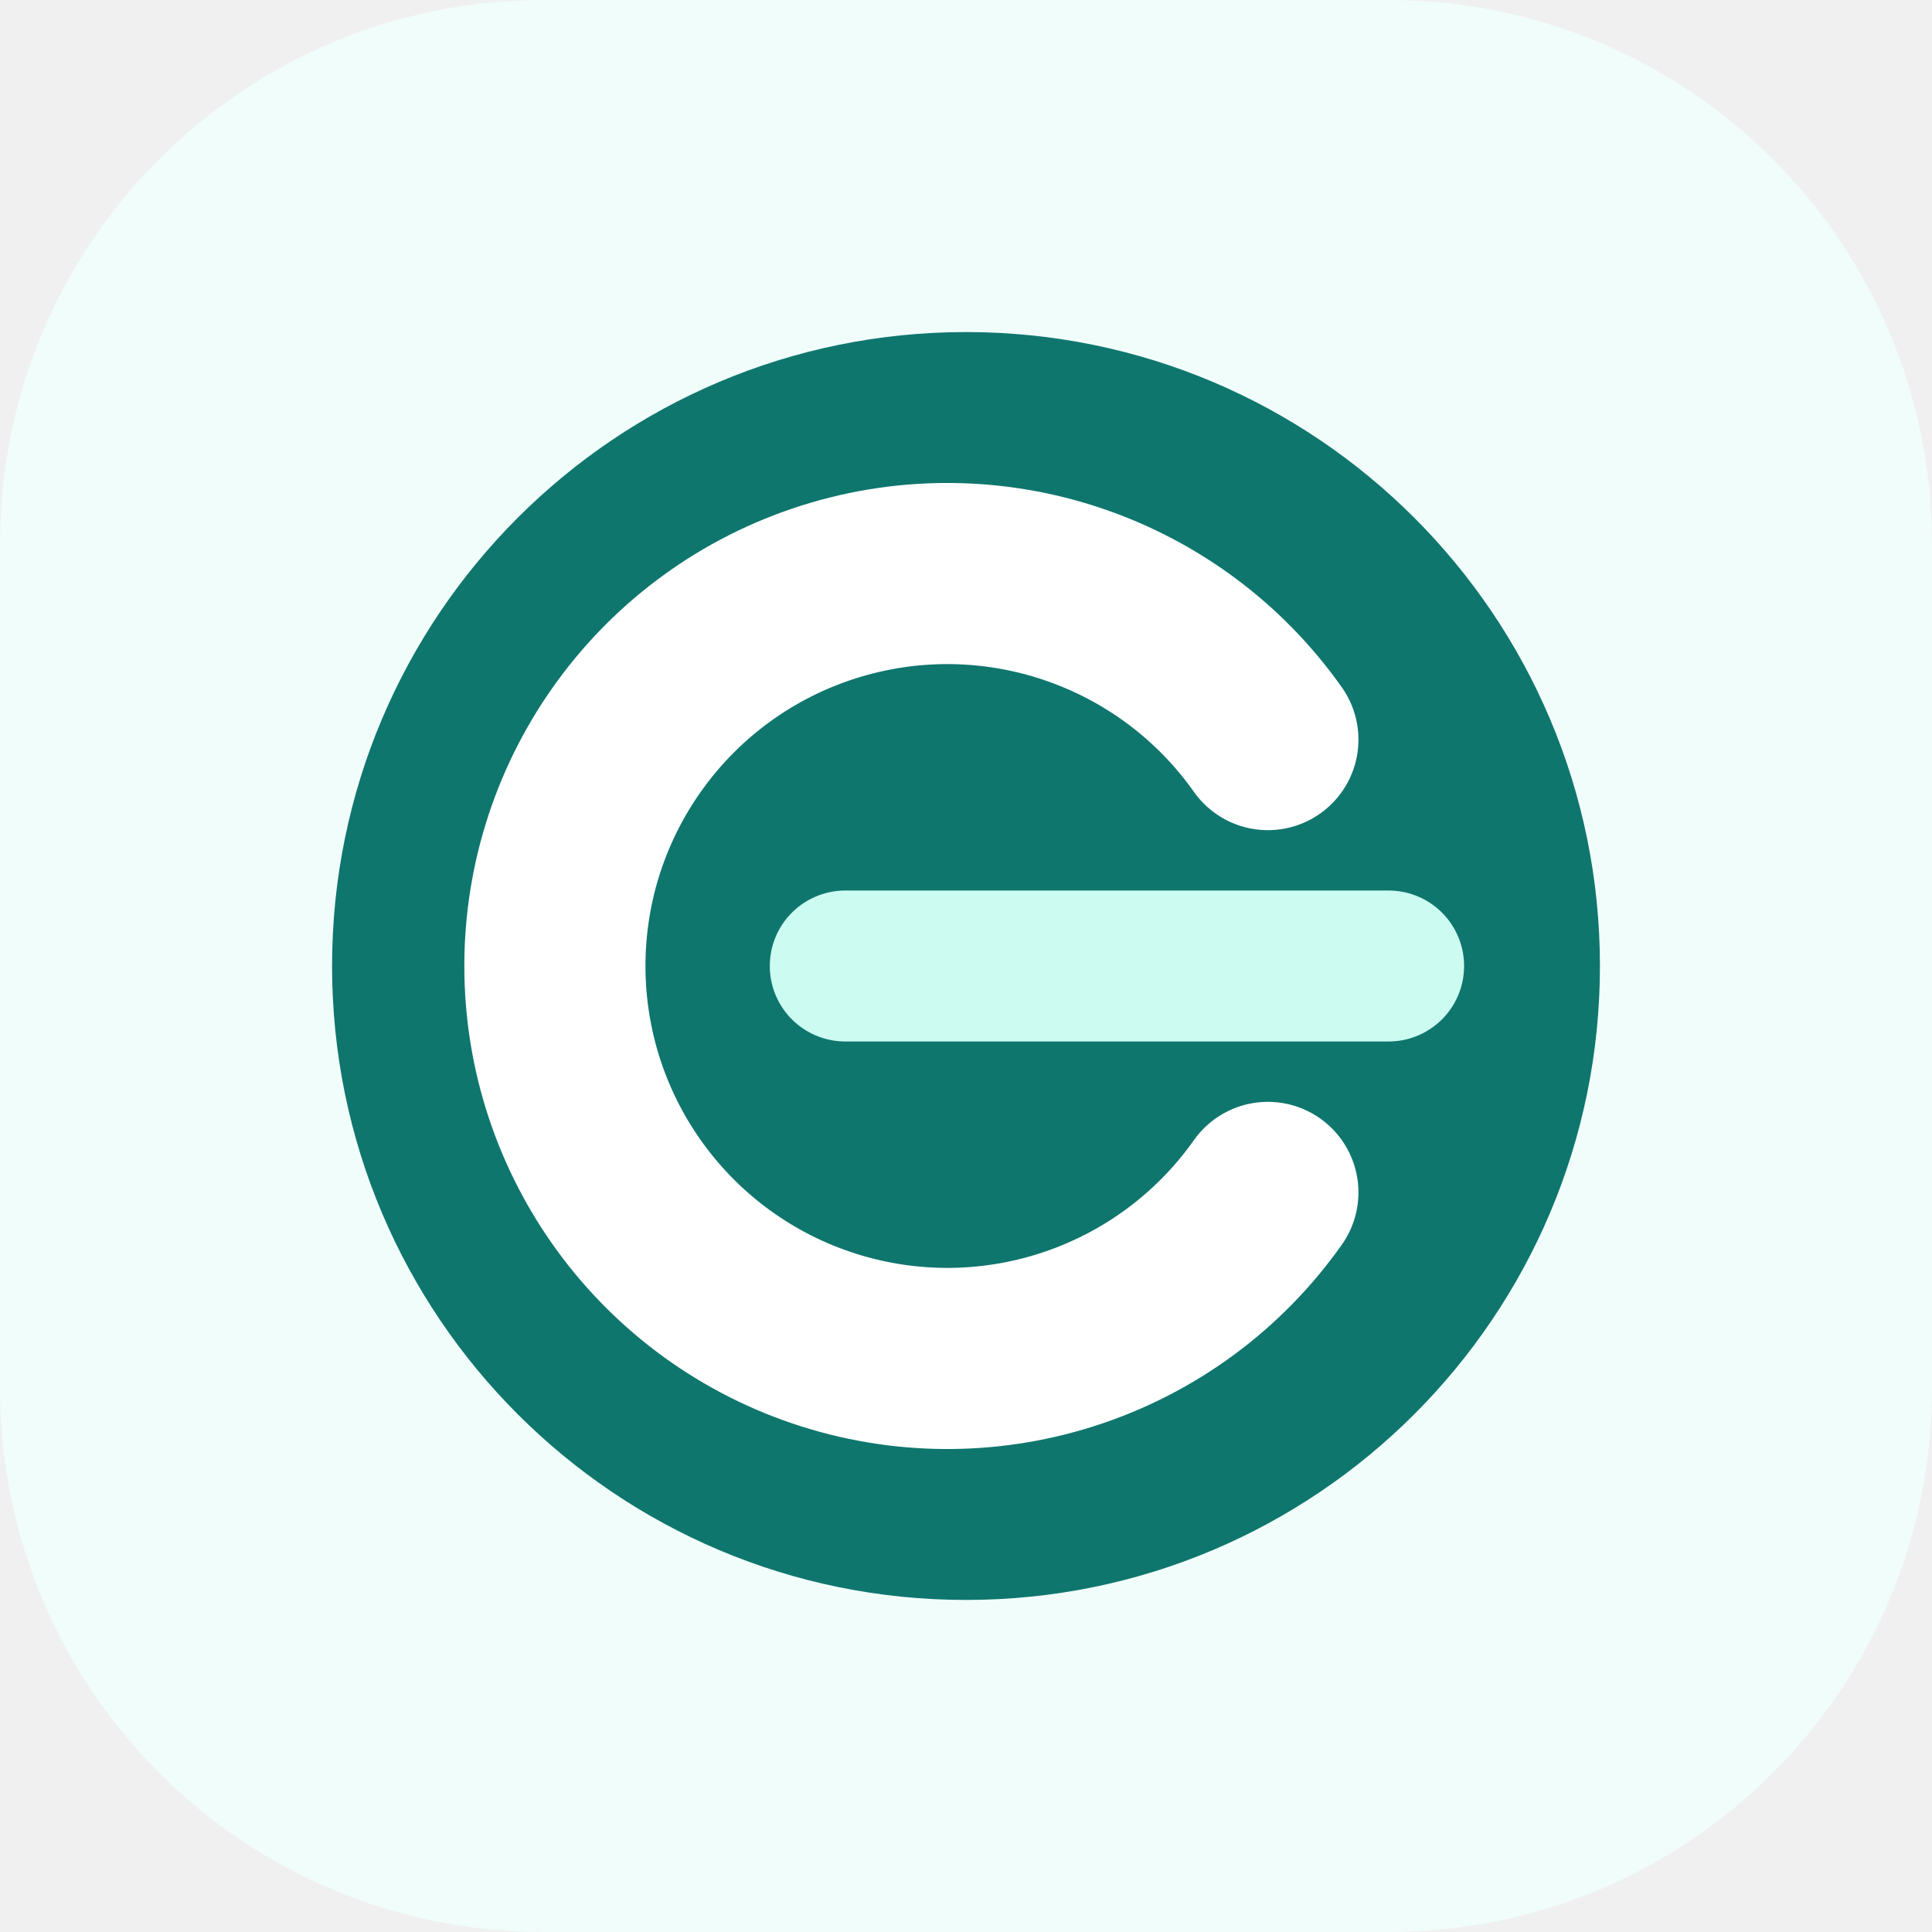
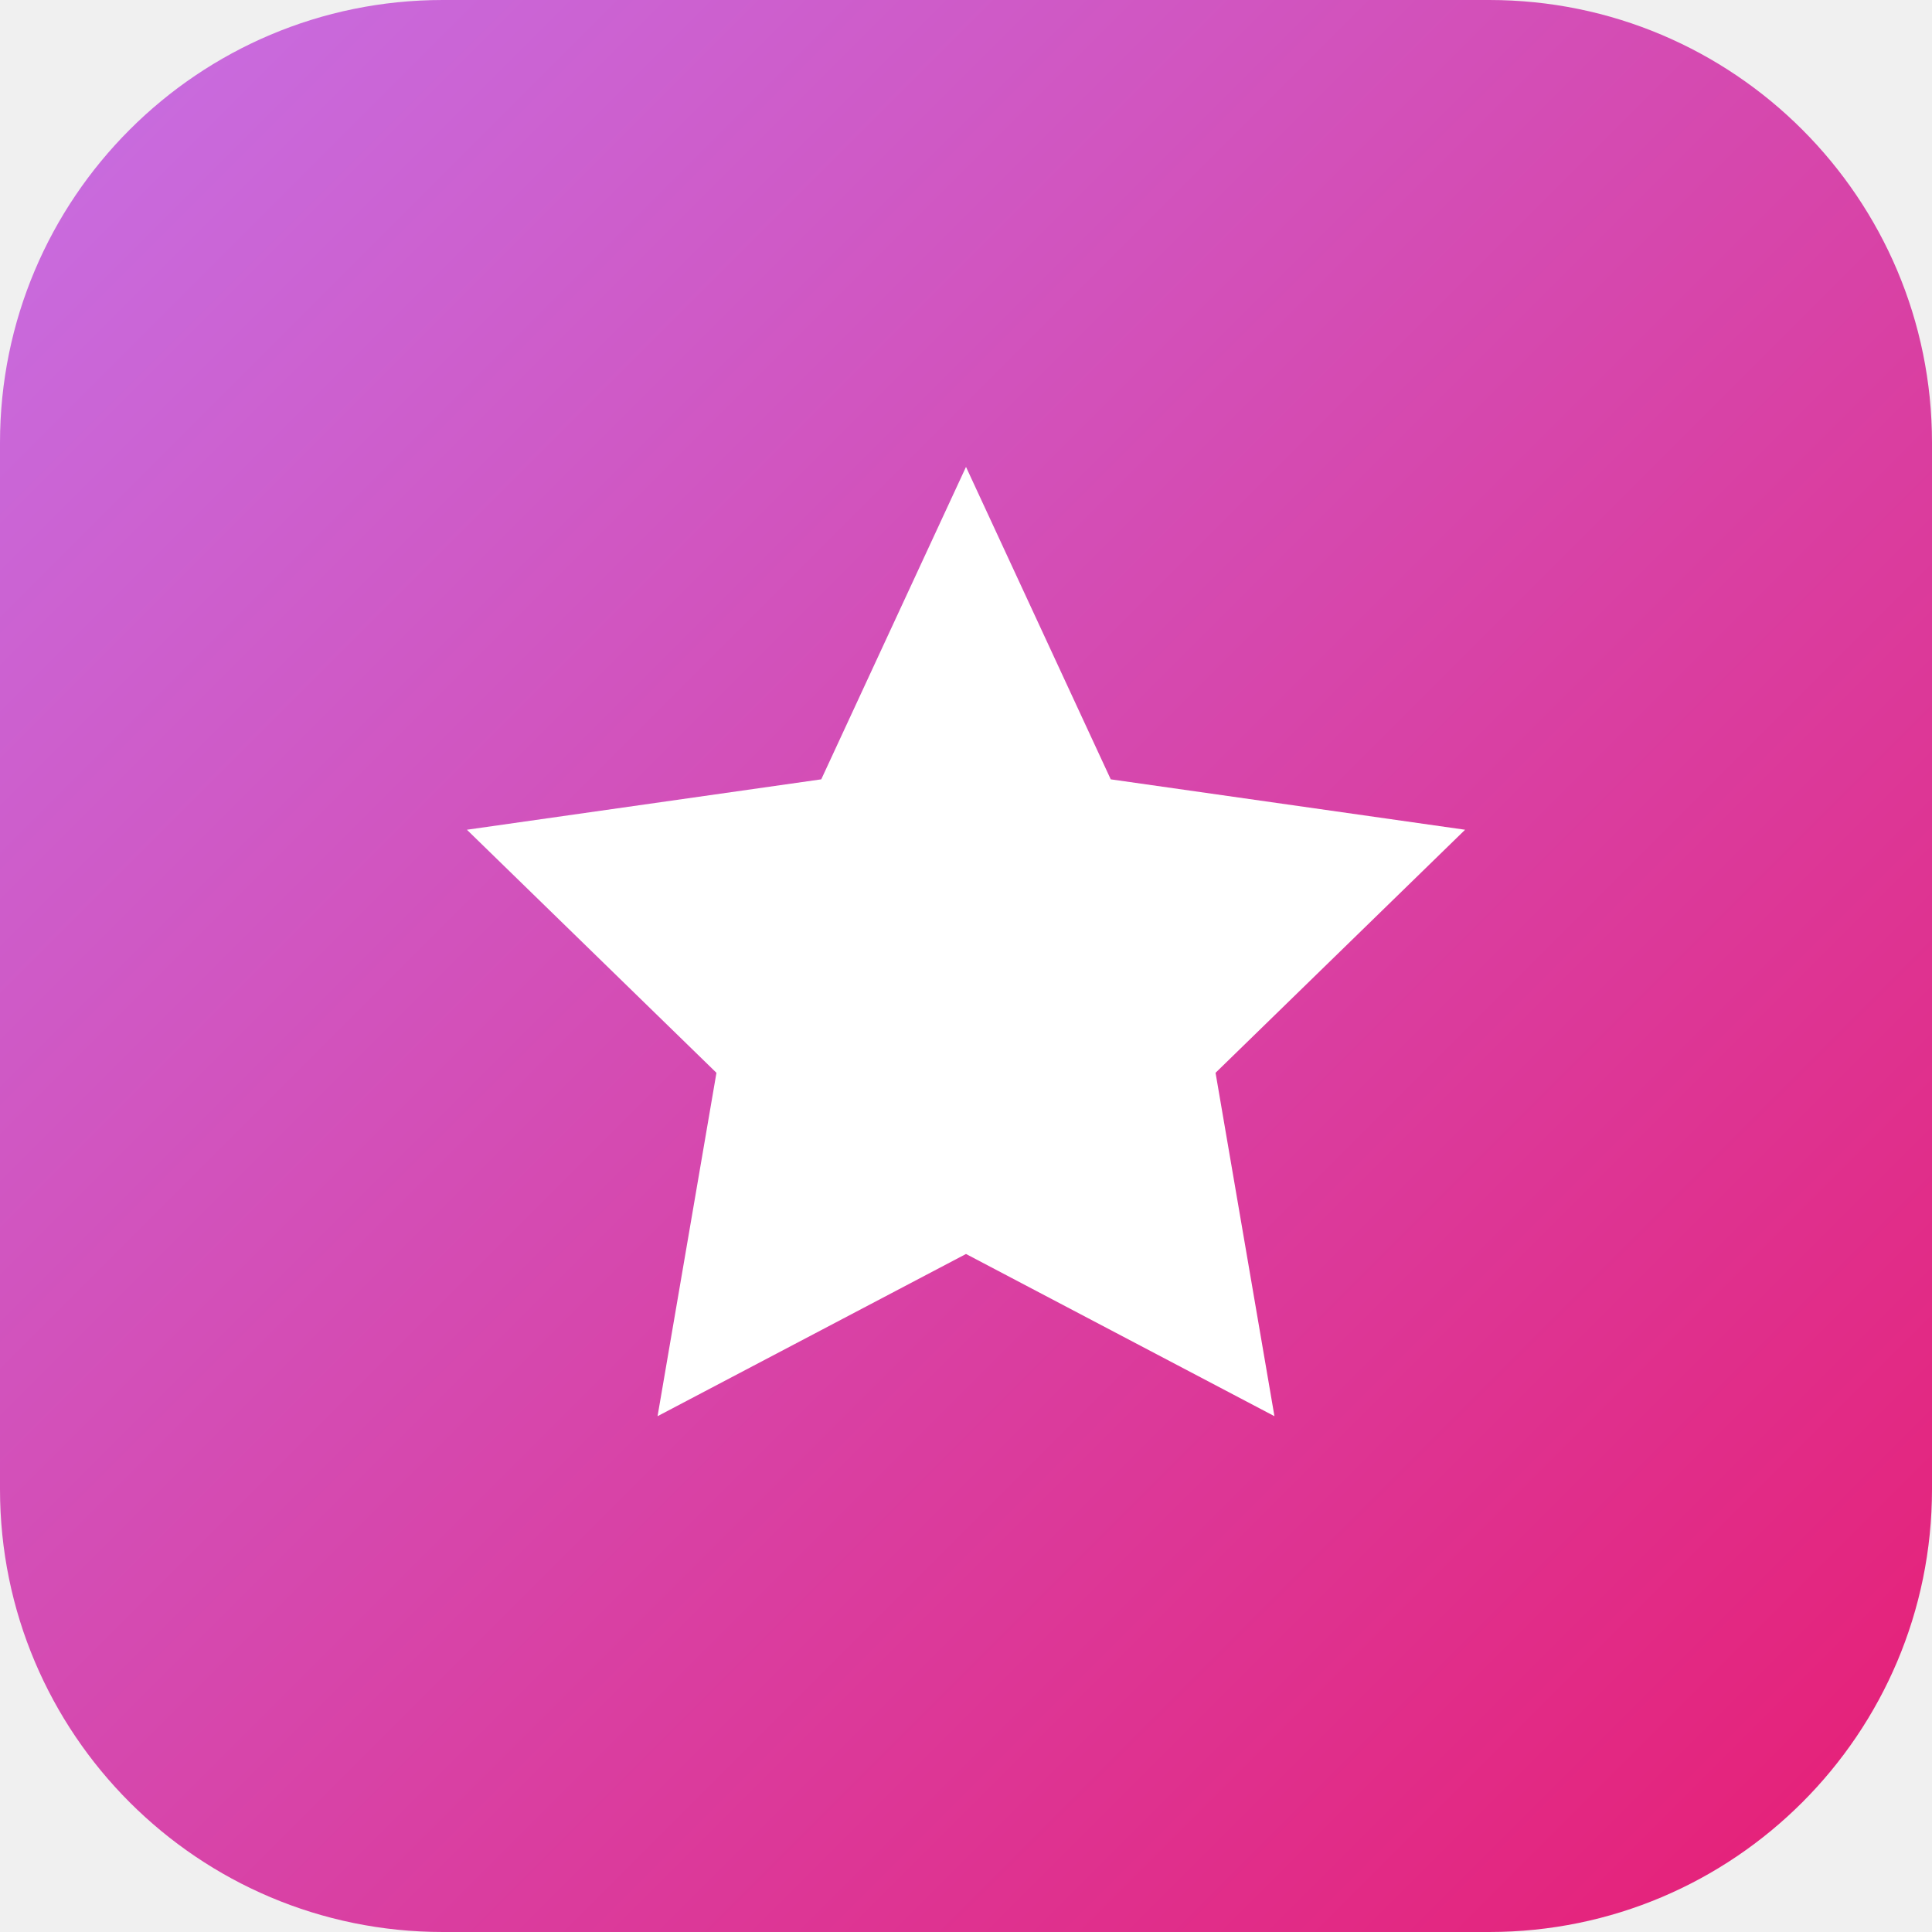
- <svg xmlns="http://www.w3.org/2000/svg" viewBox="0 0 64 64">
-   <rect width="64" height="64" rx="18" fill="#f0fdfa" />
-   <circle cx="32" cy="32" r="21" fill="#0f766e" />
-   <path d="M42 24.5a13 13 0 1 0 0 15" fill="none" stroke="#ffffff" stroke-width="6" stroke-linecap="round" />
-   <path d="M28 32h18" fill="none" stroke="#ccfbf1" stroke-width="5" stroke-linecap="round" />
+ <svg xmlns="http://www.w3.org/2000/svg" viewBox="0 0 24 24" width="24" height="24">
+   <defs>
+     <linearGradient id="stampbook" x1="0" y1="0" x2="1" y2="1">
+       <stop offset="0" stop-color="#c670e5" />
+       <stop offset="1" stop-color="#e71d73" />
+     </linearGradient>
+   </defs>
+   <rect width="24" height="24" rx="5.5" fill="url(#stampbook)" />
+   <path transform="translate(12 12) scale(0.62) translate(-12 -12)" d="M12 2l2.9 6.26L22 9.27l-5 4.87 1.18 6.88L12 17.77l-6.18 3.25L7 14.14 2 9.27l7.1-1.01L12 2z" fill="#fff" />
</svg>
